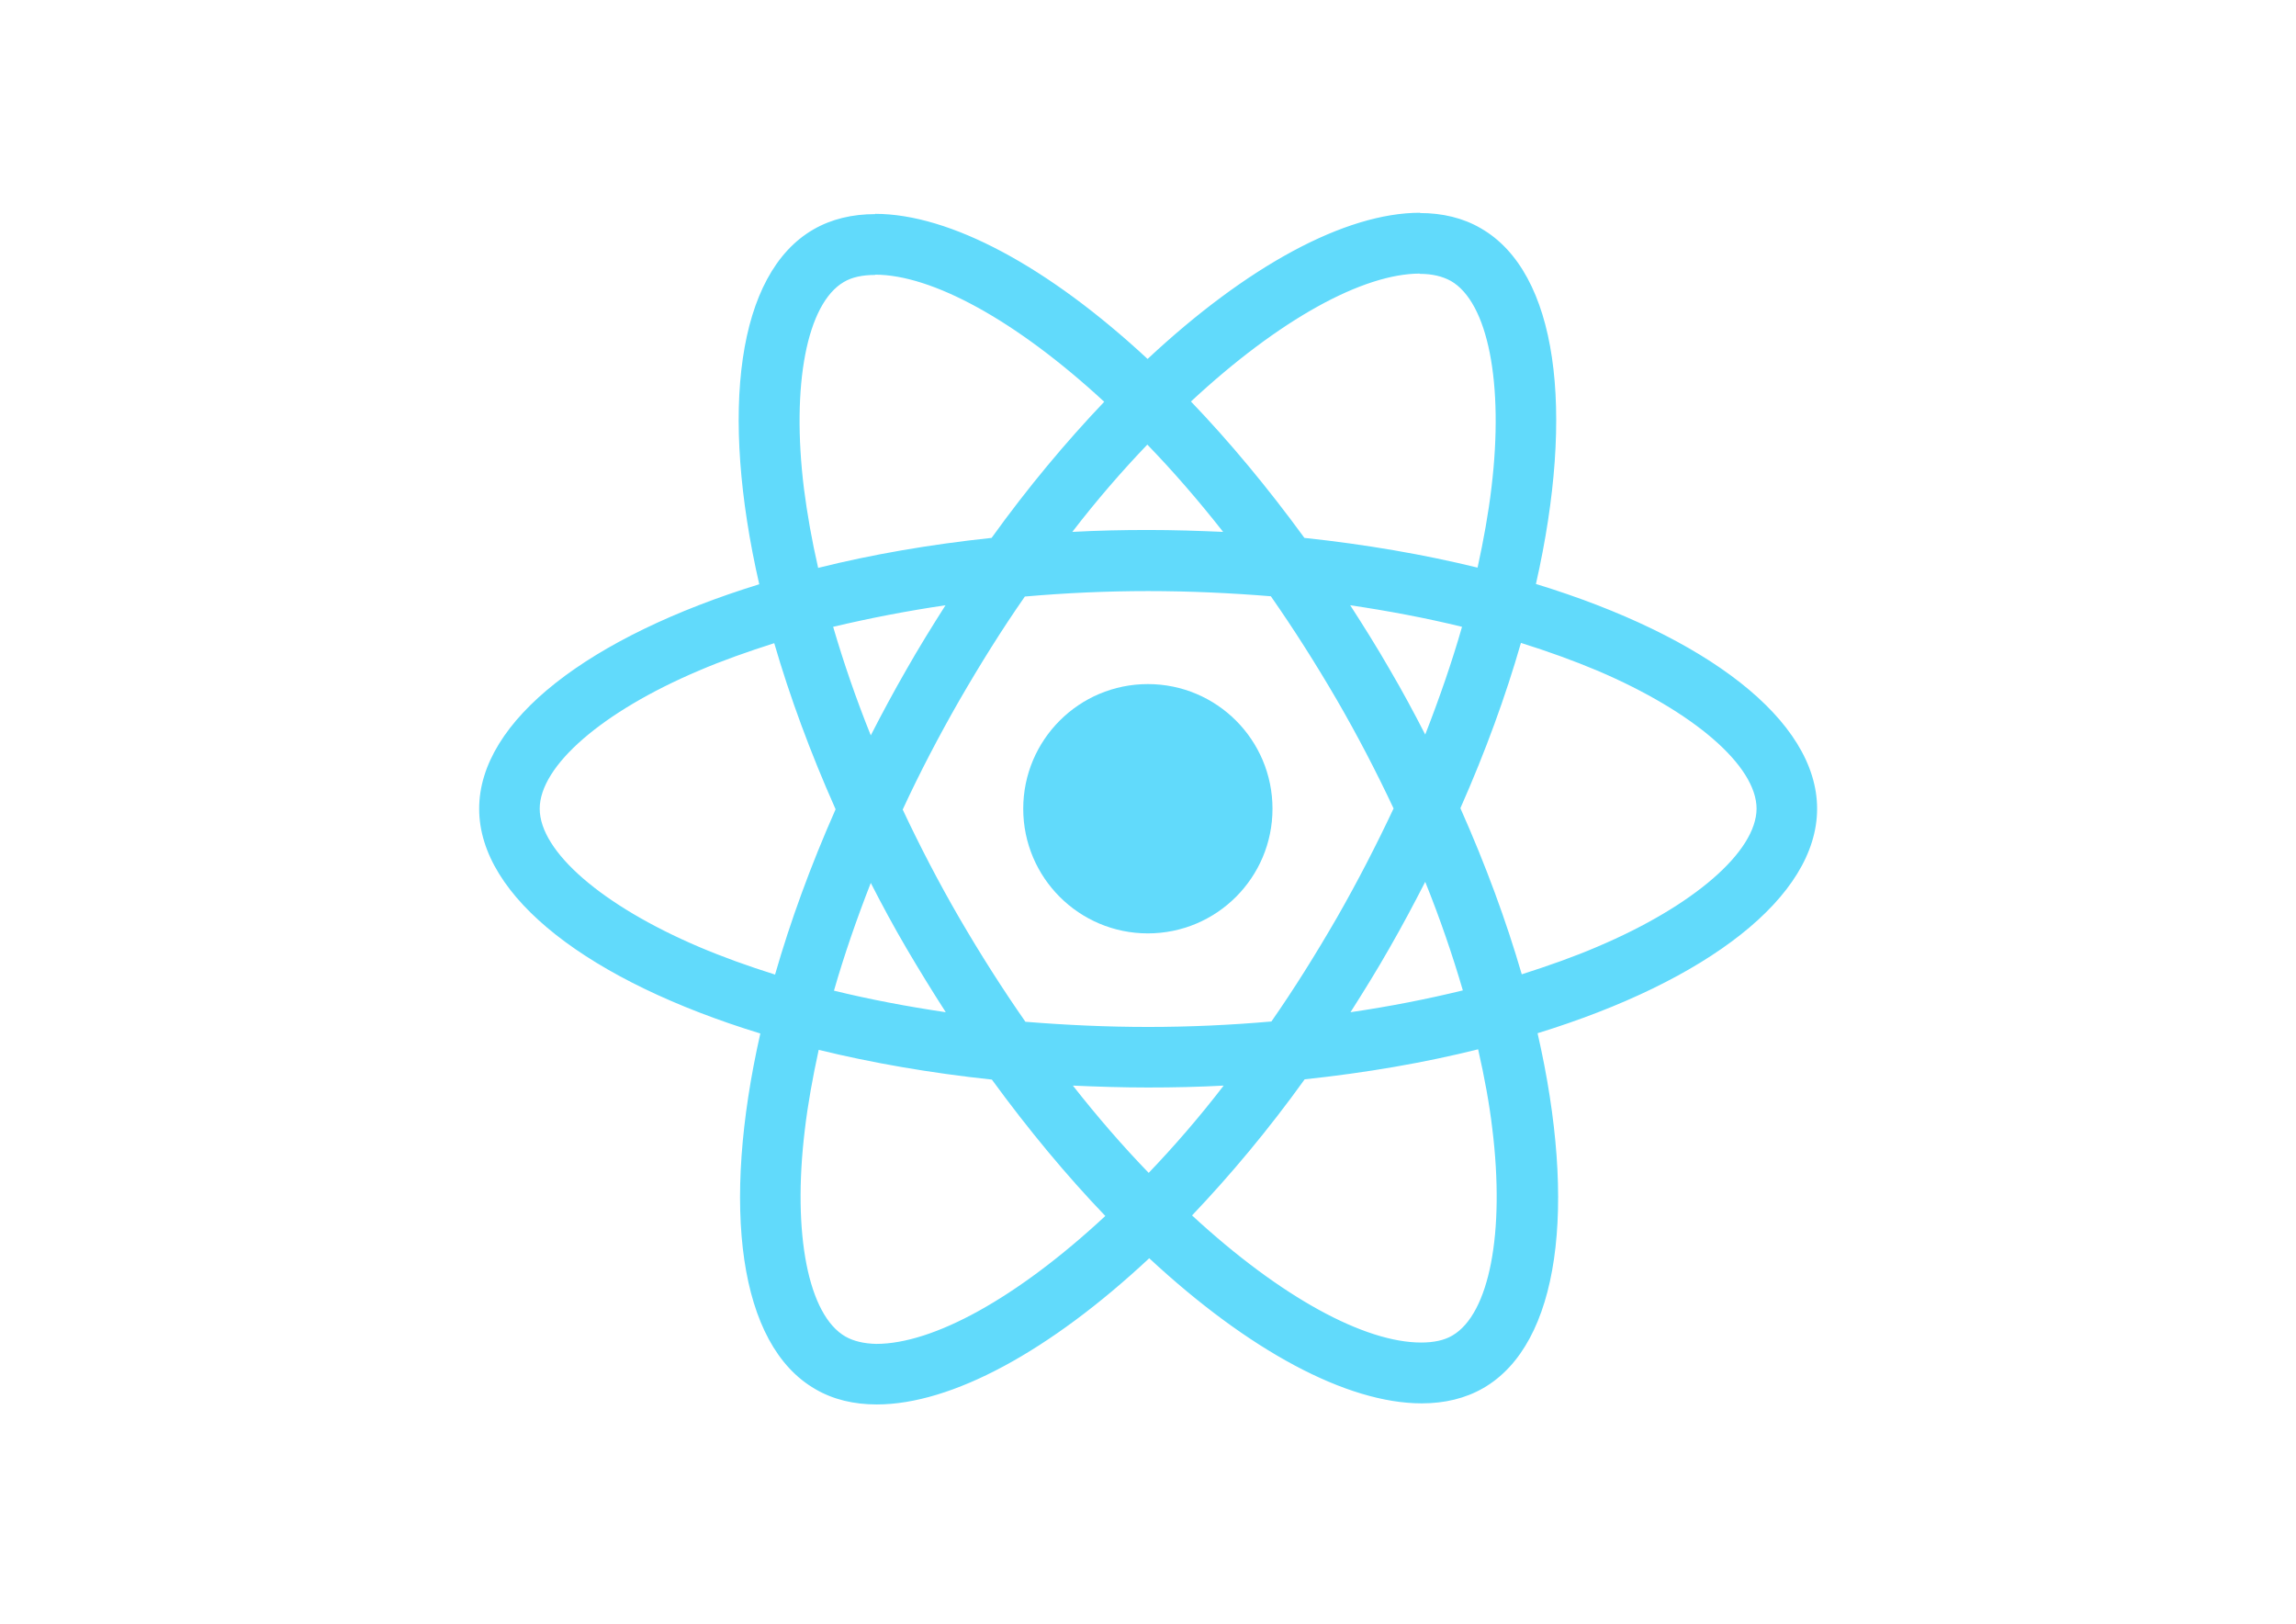
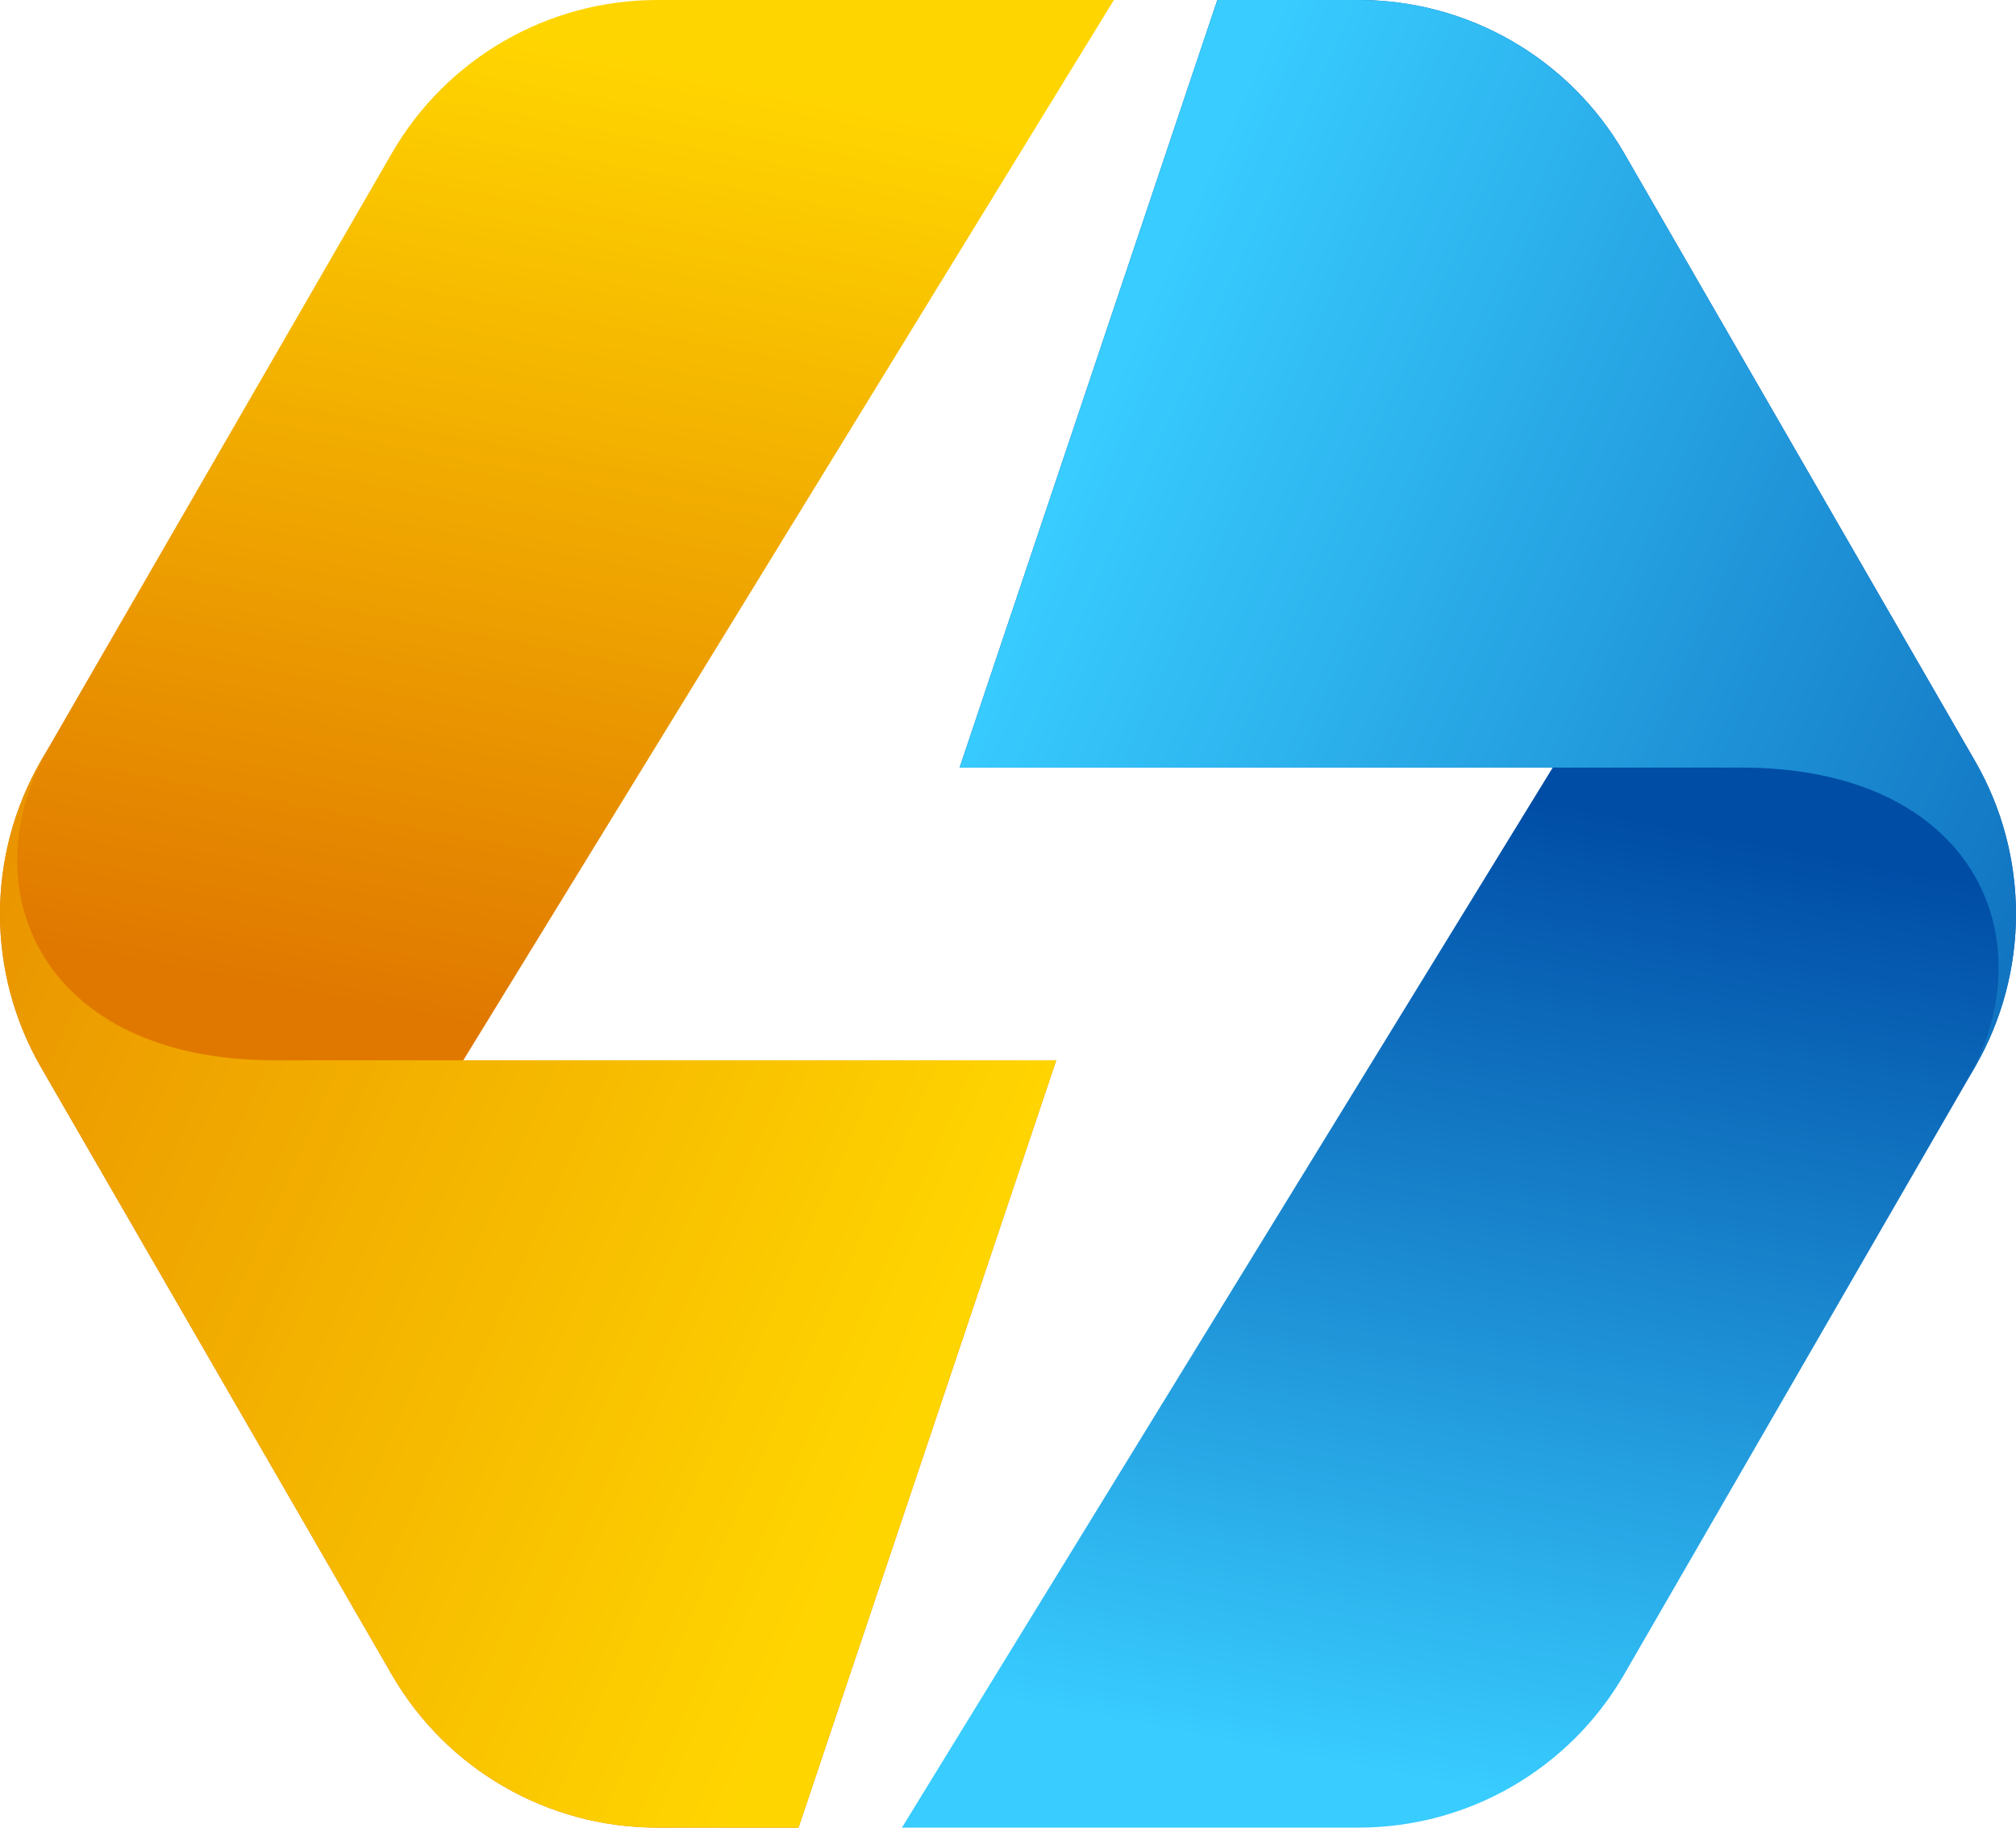
- <svg xmlns="http://www.w3.org/2000/svg" viewBox="0 0 841.9 595.3">
-   <g fill="#61DAFB">
-     <path d="M666.3 296.5c0-32.5-40.7-63.3-103.1-82.4 14.4-63.6 8-114.2-20.2-130.4-6.5-3.8-14.1-5.6-22.4-5.6v22.3c4.6 0 8.3.9 11.4 2.6 13.6 7.8 19.5 37.5 14.9 75.7-1.1 9.4-2.9 19.3-5.1 29.4-19.6-4.8-41-8.5-63.5-10.9-13.5-18.5-27.5-35.3-41.6-50 32.6-30.3 63.2-46.9 84-46.9V78c-27.5 0-63.5 19.6-99.9 53.6-36.4-33.8-72.4-53.2-99.9-53.2v22.3c20.7 0 51.4 16.5 84 46.6-14 14.7-28 31.4-41.3 49.9-22.6 2.4-44 6.1-63.6 11-2.3-10-4-19.7-5.2-29-4.7-38.2 1.1-67.9 14.6-75.8 3-1.8 6.9-2.6 11.5-2.6V78.5c-8.4 0-16 1.8-22.6 5.6-28.1 16.2-34.4 66.7-19.9 130.1-62.2 19.2-102.7 49.9-102.7 82.3 0 32.5 40.7 63.3 103.1 82.4-14.4 63.6-8 114.2 20.2 130.4 6.5 3.8 14.1 5.6 22.5 5.6 27.5 0 63.5-19.6 99.9-53.6 36.4 33.8 72.4 53.2 99.9 53.2 8.4 0 16-1.8 22.6-5.6 28.1-16.2 34.4-66.7 19.9-130.1 62-19.1 102.5-49.9 102.5-82.3zm-130.2-66.7c-3.7 12.9-8.3 26.2-13.5 39.5-4.1-8-8.4-16-13.1-24-4.6-8-9.5-15.8-14.4-23.4 14.2 2.1 27.9 4.7 41 7.9zm-45.8 106.5c-7.8 13.5-15.8 26.3-24.1 38.2-14.9 1.3-30 2-45.2 2-15.1 0-30.2-.7-45-1.9-8.3-11.9-16.4-24.6-24.2-38-7.6-13.1-14.5-26.4-20.8-39.8 6.2-13.4 13.2-26.8 20.7-39.9 7.8-13.5 15.8-26.3 24.1-38.2 14.9-1.3 30-2 45.2-2 15.1 0 30.2.7 45 1.9 8.3 11.9 16.4 24.6 24.2 38 7.6 13.1 14.5 26.4 20.8 39.8-6.3 13.4-13.2 26.8-20.7 39.9zm32.3-13c5.4 13.4 10 26.8 13.8 39.8-13.1 3.2-26.9 5.9-41.2 8 4.9-7.7 9.8-15.6 14.4-23.7 4.6-8 8.9-16.1 13-24.1zM421.2 430c-9.3-9.6-18.6-20.3-27.8-32 9 .4 18.2.7 27.5.7 9.4 0 18.7-.2 27.8-.7-9 11.7-18.3 22.4-27.5 32zm-74.4-58.9c-14.2-2.1-27.9-4.7-41-7.9 3.7-12.9 8.3-26.2 13.5-39.5 4.1 8 8.4 16 13.1 24 4.7 8 9.5 15.8 14.4 23.4zM420.7 163c9.3 9.6 18.6 20.3 27.8 32-9-.4-18.2-.7-27.5-.7-9.4 0-18.7.2-27.8.7 9-11.7 18.3-22.4 27.5-32zm-74 58.9c-4.9 7.7-9.8 15.6-14.4 23.7-4.6 8-8.9 16-13 24-5.4-13.4-10-26.8-13.8-39.8 13.1-3.1 26.9-5.8 41.2-7.9zm-90.5 125.2c-35.4-15.1-58.3-34.9-58.3-50.6 0-15.7 22.9-35.6 58.3-50.6 8.6-3.7 18-7 27.7-10.1 5.7 19.6 13.2 40 22.5 60.9-9.2 20.8-16.6 41.1-22.2 60.6-9.9-3.1-19.3-6.5-28-10.2zM310 490c-13.6-7.8-19.5-37.5-14.9-75.7 1.1-9.4 2.9-19.3 5.1-29.4 19.6 4.8 41 8.5 63.5 10.9 13.5 18.5 27.5 35.3 41.6 50-32.6 30.3-63.2 46.9-84 46.9-4.5-.1-8.3-1-11.3-2.7zm237.2-76.2c4.7 38.2-1.1 67.9-14.6 75.8-3 1.8-6.9 2.6-11.5 2.6-20.7 0-51.4-16.5-84-46.6 14-14.7 28-31.4 41.3-49.9 22.6-2.4 44-6.1 63.6-11 2.3 10.1 4.1 19.8 5.2 29.1zm38.5-66.7c-8.6 3.7-18 7-27.7 10.1-5.7-19.6-13.2-40-22.5-60.9 9.2-20.8 16.6-41.1 22.2-60.6 9.9 3.1 19.3 6.5 28.1 10.2 35.4 15.1 58.3 34.9 58.3 50.6-.1 15.7-23 35.6-58.4 50.6zM320.8 78.4z" />
-     <circle cx="420.9" cy="296.5" r="45.7" />
-     <path d="M520.5 78.1z" />
-   </g>
+ <svg xmlns="http://www.w3.org/2000/svg" xlink="http://www.w3.org/1999/xlink" viewBox="0 0 142.29 129.02">
+   <defs>
+     <linearGradient id="a3a1f6a37-e448-4986-92c6-6f74c4fb08d6" x1="92.82" y1="124.19" x2="105.86" y2="55.94" gradientUnits="userSpaceOnUse">
+       <stop offset="0" stop-color="#38ccff" />
+       <stop offset="1" stop-color="#004da6" />
+     </linearGradient>
+     <linearGradient id="cf45ff1fb-5f47-45db-b02d-947848452c97" x1="79.4" y1="24.99" x2="178.6" y2="69.21" href="#a3a1f6a37-e448-4986-92c6-6f74c4fb08d6" />
+     <linearGradient id="b11dd1776-824e-4f31-b2f5-21b49455923f" x1="16250.46" y1="-4132.75" x2="16263.5" y2="-4201" gradientTransform="rotate(180 8149.965 -2063.96)" gradientUnits="userSpaceOnUse">
+       <stop offset="0" stop-color="#ffd500" />
+       <stop offset="1" stop-color="#e07800" />
+     </linearGradient>
+     <linearGradient id="d35d7ddbf-01b5-4f7e-86ac-76dc4d41d41f" x1="16237.04" y1="-4231.95" x2="16336.25" y2="-4187.73" href="#b11dd1776-824e-4f31-b2f5-21b49455923f" />
+   </defs>
+   <path d="M139.4 53.72l-24.78-42.93A21.64 21.64 0 0 0 95.92 0h-10L67.73 54.18h41.86L63.66 129h32.26a21.64 21.64 0 0 0 18.7-10.79l24.78-42.9a21.62 21.62 0 0 0 0-21.59z" fill="url(#a3a1f6a37-e448-4986-92c6-6f74c4fb08d6)" />
+   <path d="M139.4 53.72l-24.78-42.93A21.64 21.64 0 0 0 95.92 0h-10L67.73 54.18h55.18c16.49 0 21.65 12.19 15.87 22.2l.62-1.07a21.62 21.62 0 0 0 0-21.59z" fill="url(#cf45ff1fb-5f47-45db-b02d-947848452c97)" />
+   <path d="M2.88 75.31l24.79 42.92A21.62 21.62 0 0 0 46.36 129h10l18.19-54.16H32.7L78.62 0H46.36a21.62 21.62 0 0 0-18.69 10.79L2.88 53.72a21.67 21.67 0 0 0 0 21.59z" fill="url(#b11dd1776-824e-4f31-b2f5-21b49455923f)" />
+   <path d="M2.88 75.31l24.79 42.92A21.62 21.62 0 0 0 46.36 129h10l18.19-54.16H19.37c-16.49 0-21.65-12.19-15.87-22.2l-.62 1.08a21.67 21.67 0 0 0 0 21.59z" fill="url(#d35d7ddbf-01b5-4f7e-86ac-76dc4d41d41f)" />
</svg>
